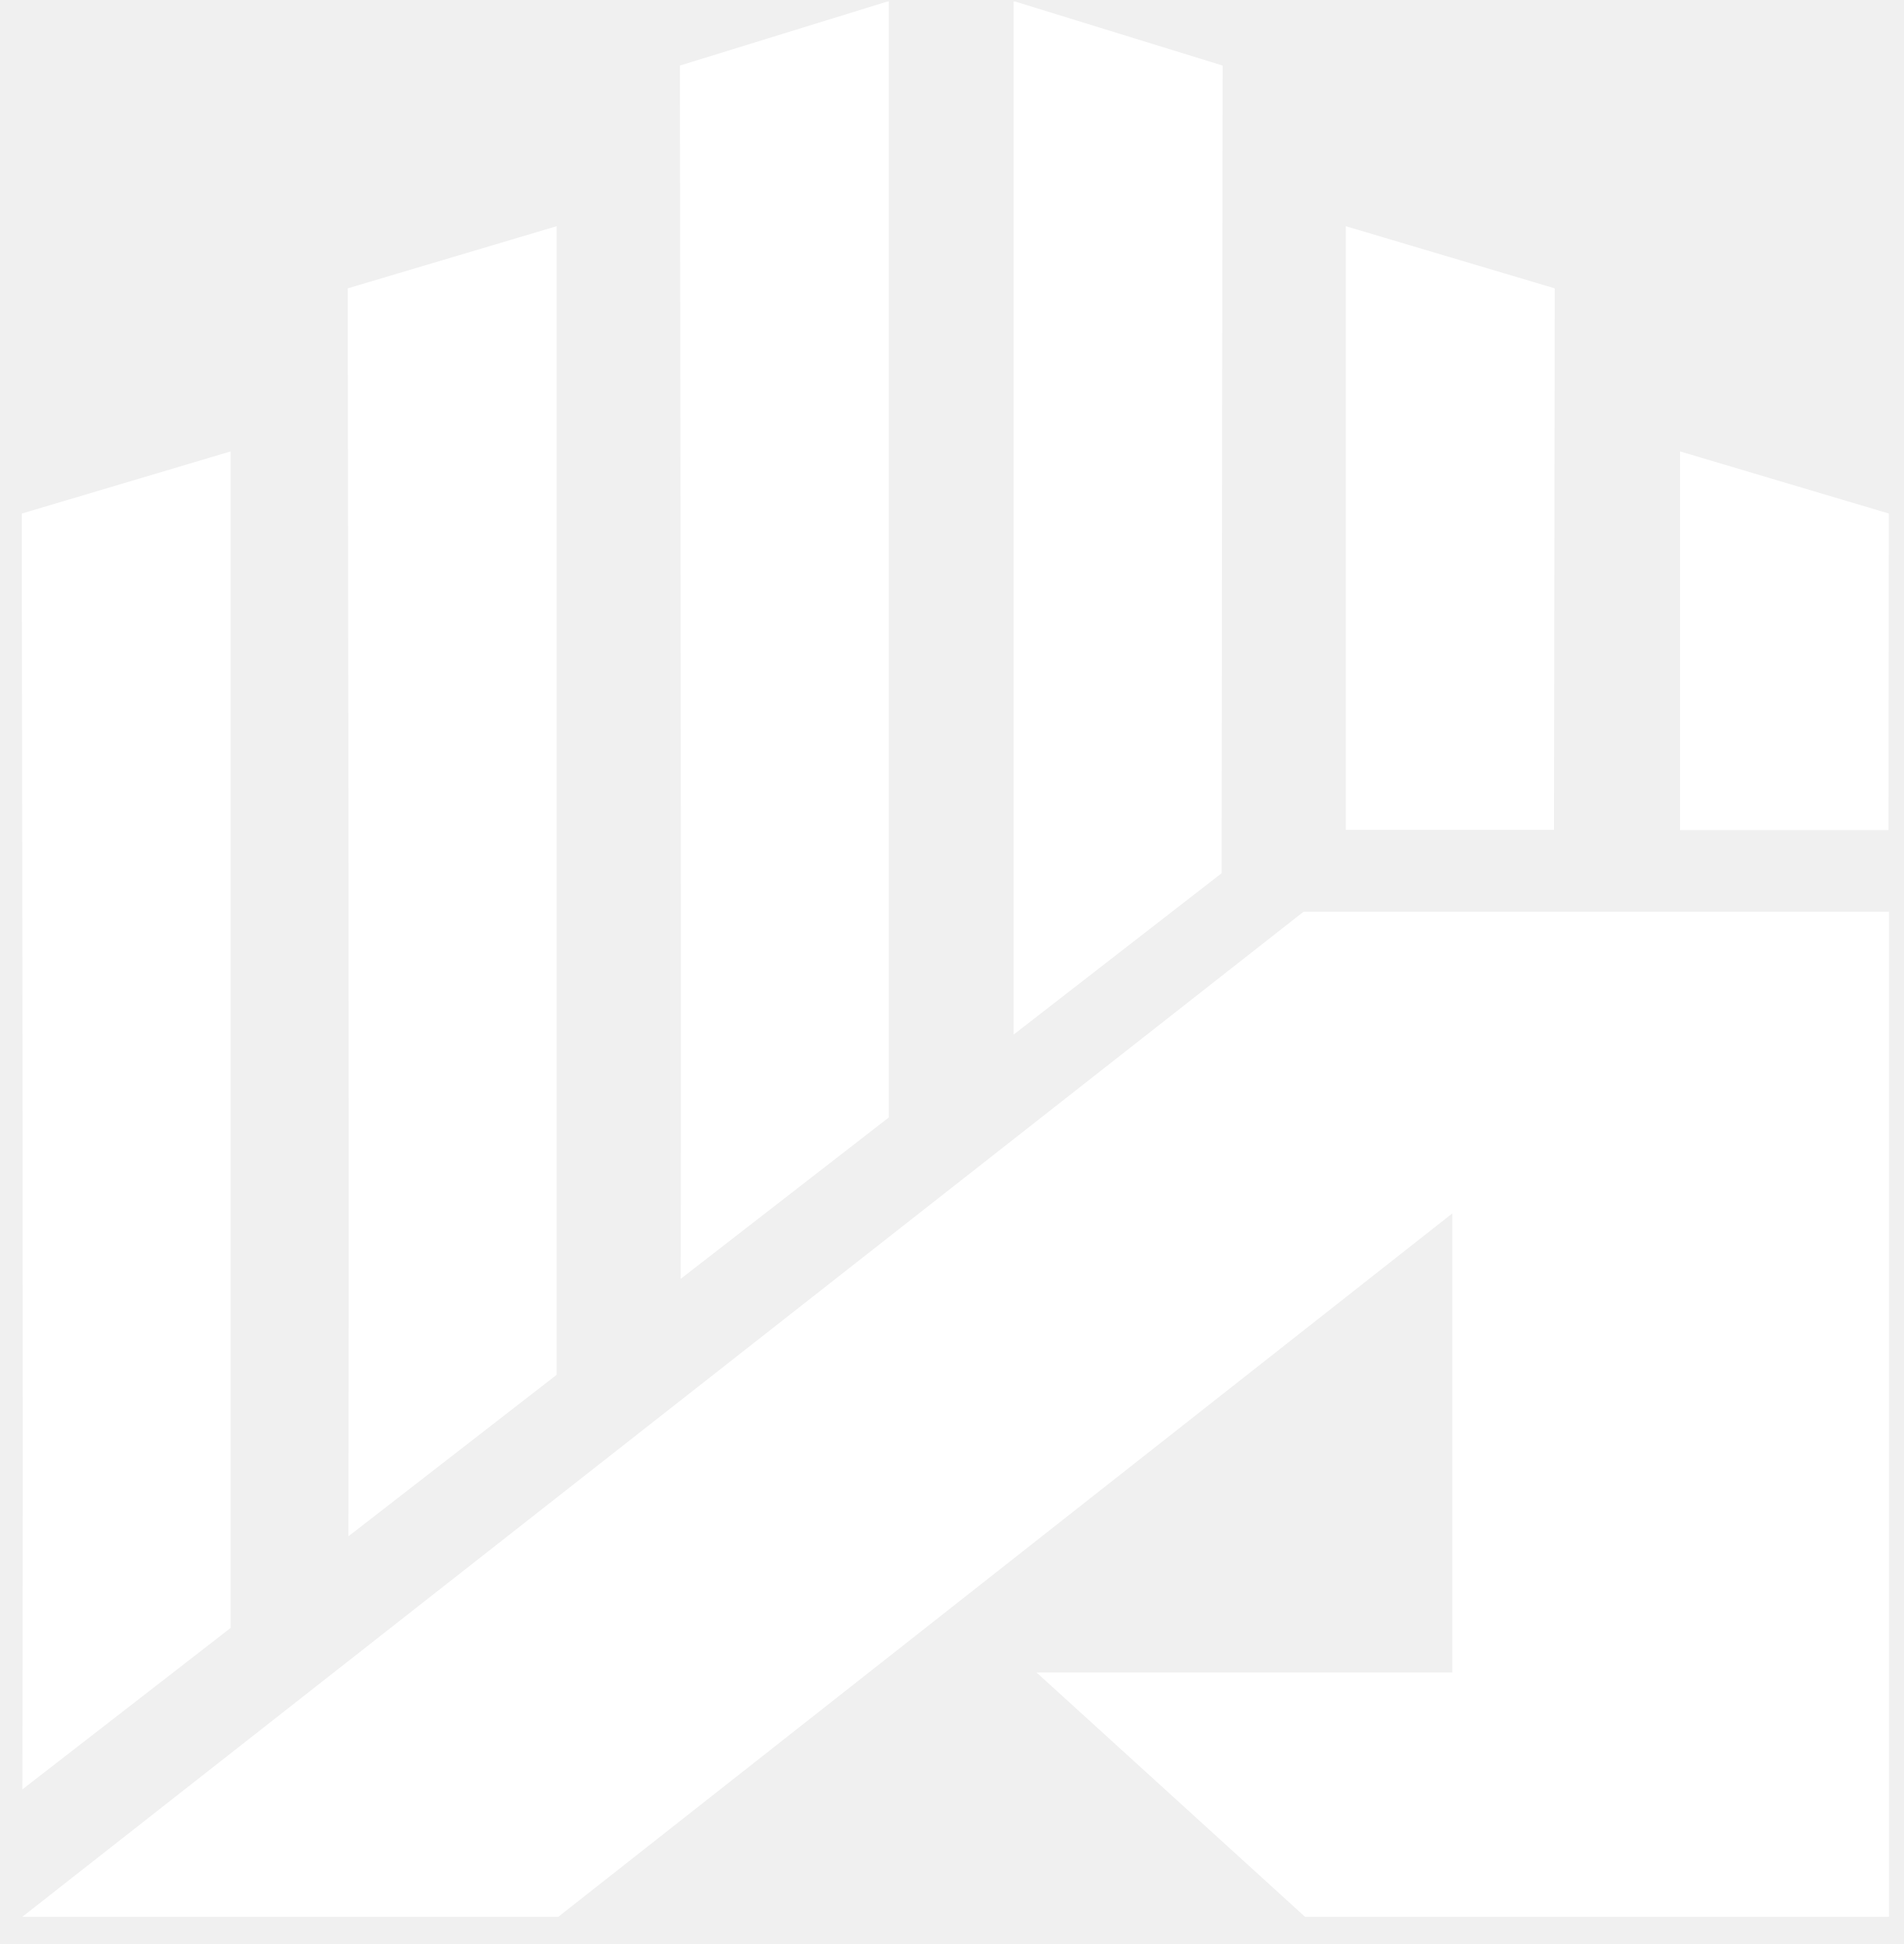
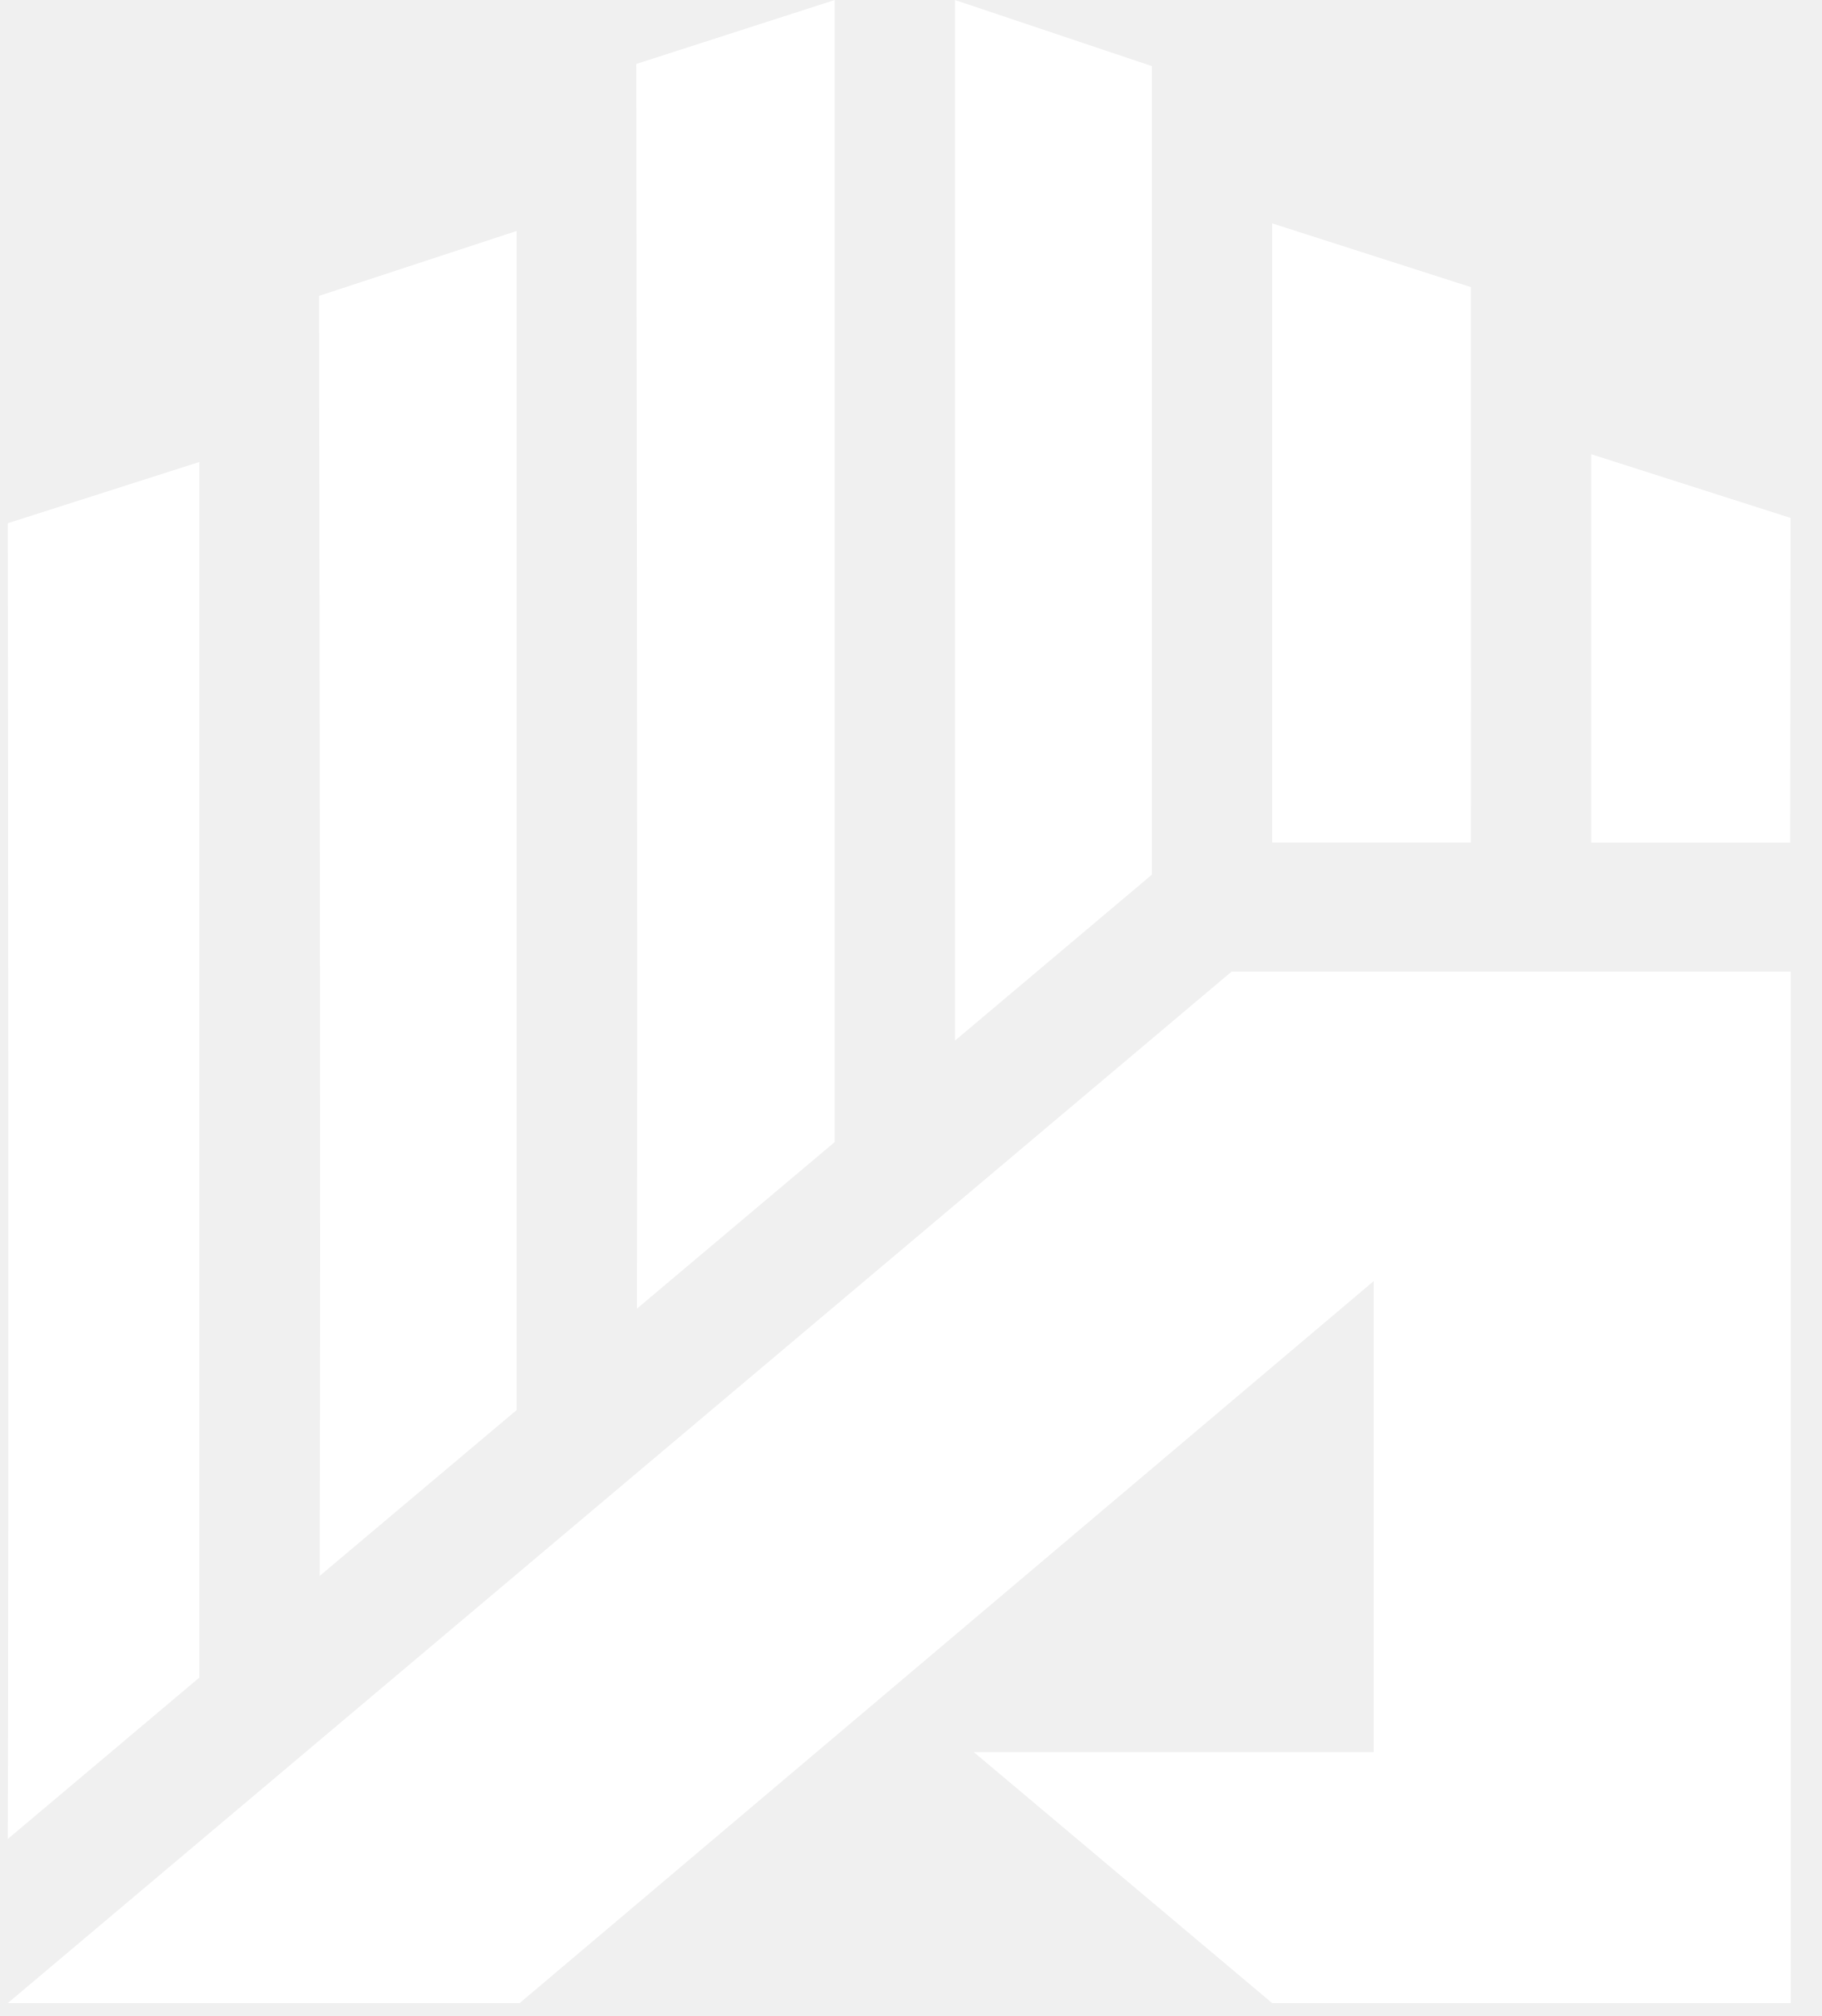
- <svg xmlns="http://www.w3.org/2000/svg" width="47" height="48" viewBox="0 0 47 48" fill="none">
-   <g clip-path="url(#clip0_289_3928)">
-     <mask id="mask0_289_3928" style="mask-type:luminance" maskUnits="userSpaceOnUse" x="0" y="0" width="47" height="48">
-       <path d="M46.635 0.027H0.537V47.339H46.635V0.027Z" fill="white" />
-     </mask>
-     <g mask="url(#mask0_289_3928)">
-       <path fill-rule="evenodd" clip-rule="evenodd" d="M46.619 20.495C46.623 17.745 46.627 15.11 46.63 12.681L41.473 11.146V20.495H46.619Z" fill="white" />
-       <path fill-rule="evenodd" clip-rule="evenodd" d="M38.361 20.49C38.367 15.748 38.375 11.15 38.38 7.12L33.223 5.586V20.49H38.361Z" fill="white" />
-       <path fill-rule="evenodd" clip-rule="evenodd" d="M0.552 44.183L5.694 40.195V11.146L0.537 12.681C0.548 21.898 0.578 34.091 0.552 44.184" fill="white" />
-       <path d="M13.77 47.338H0.539L32.179 22.512H46.635V47.338H32.226L25.588 41.296H35.852V29.96L13.77 47.338Z" fill="white" />
-       <path fill-rule="evenodd" clip-rule="evenodd" d="M8.6 37.934L13.74 33.947V5.586L8.584 7.12C8.594 16.13 8.624 27.979 8.6 37.934Z" fill="white" />
-       <path fill-rule="evenodd" clip-rule="evenodd" d="M16.804 31.576L21.941 27.591V0.027L16.784 1.619C16.794 10.366 16.819 21.695 16.804 31.576Z" fill="white" />
-       <path fill-rule="evenodd" clip-rule="evenodd" d="M30.156 21.562C30.16 14.564 30.174 7.506 30.181 1.619L25.023 0.027V25.544L30.156 21.562Z" fill="white" />
-     </g>
-   </g>
-   <defs>
-     <clipPath id="clip0_289_3928">
-       <rect width="46.098" height="47.312" fill="white" transform="translate(0.537109 0.0234375)" />
-     </clipPath>
-   </defs>
+ <svg xmlns="http://www.w3.org/2000/svg" width="47" height="52" viewBox="0 0 47 52" fill="none">
+   <path d="M46.197 13.36L41.053 11.716V21.733H46.187C46.19 18.786 46.194 15.962 46.197 13.36Z" fill="white" />
+   <path d="M37.949 7.406L32.822 5.762V21.732H37.949C37.956 16.652 37.945 11.723 37.949 7.406Z" fill="white" />
+   <path d="M5.143 43.271V11.917L0.201 13.496C0.212 23.374 0.227 36.619 0.201 47.434L5.143 43.271Z" fill="white" />
+   <path d="M31.776 25.061L0.201 51.667H13.407L35.442 33.044V45.193H25.124L32.822 51.667H46.201V25.061H31.776Z" fill="white" />
+   <path d="M8.247 40.649L13.329 36.371V5.958L8.232 7.632C8.244 17.286 8.273 29.982 8.247 40.649Z" fill="white" />
+   <path d="M16.434 33.754L21.535 29.458V0.001L16.416 1.65C16.427 11.024 16.453 23.165 16.434 33.754Z" fill="white" />
+   <path d="M29.717 1.705L24.639 0.001V26.841L29.717 22.562V1.705Z" fill="white" />
</svg>
